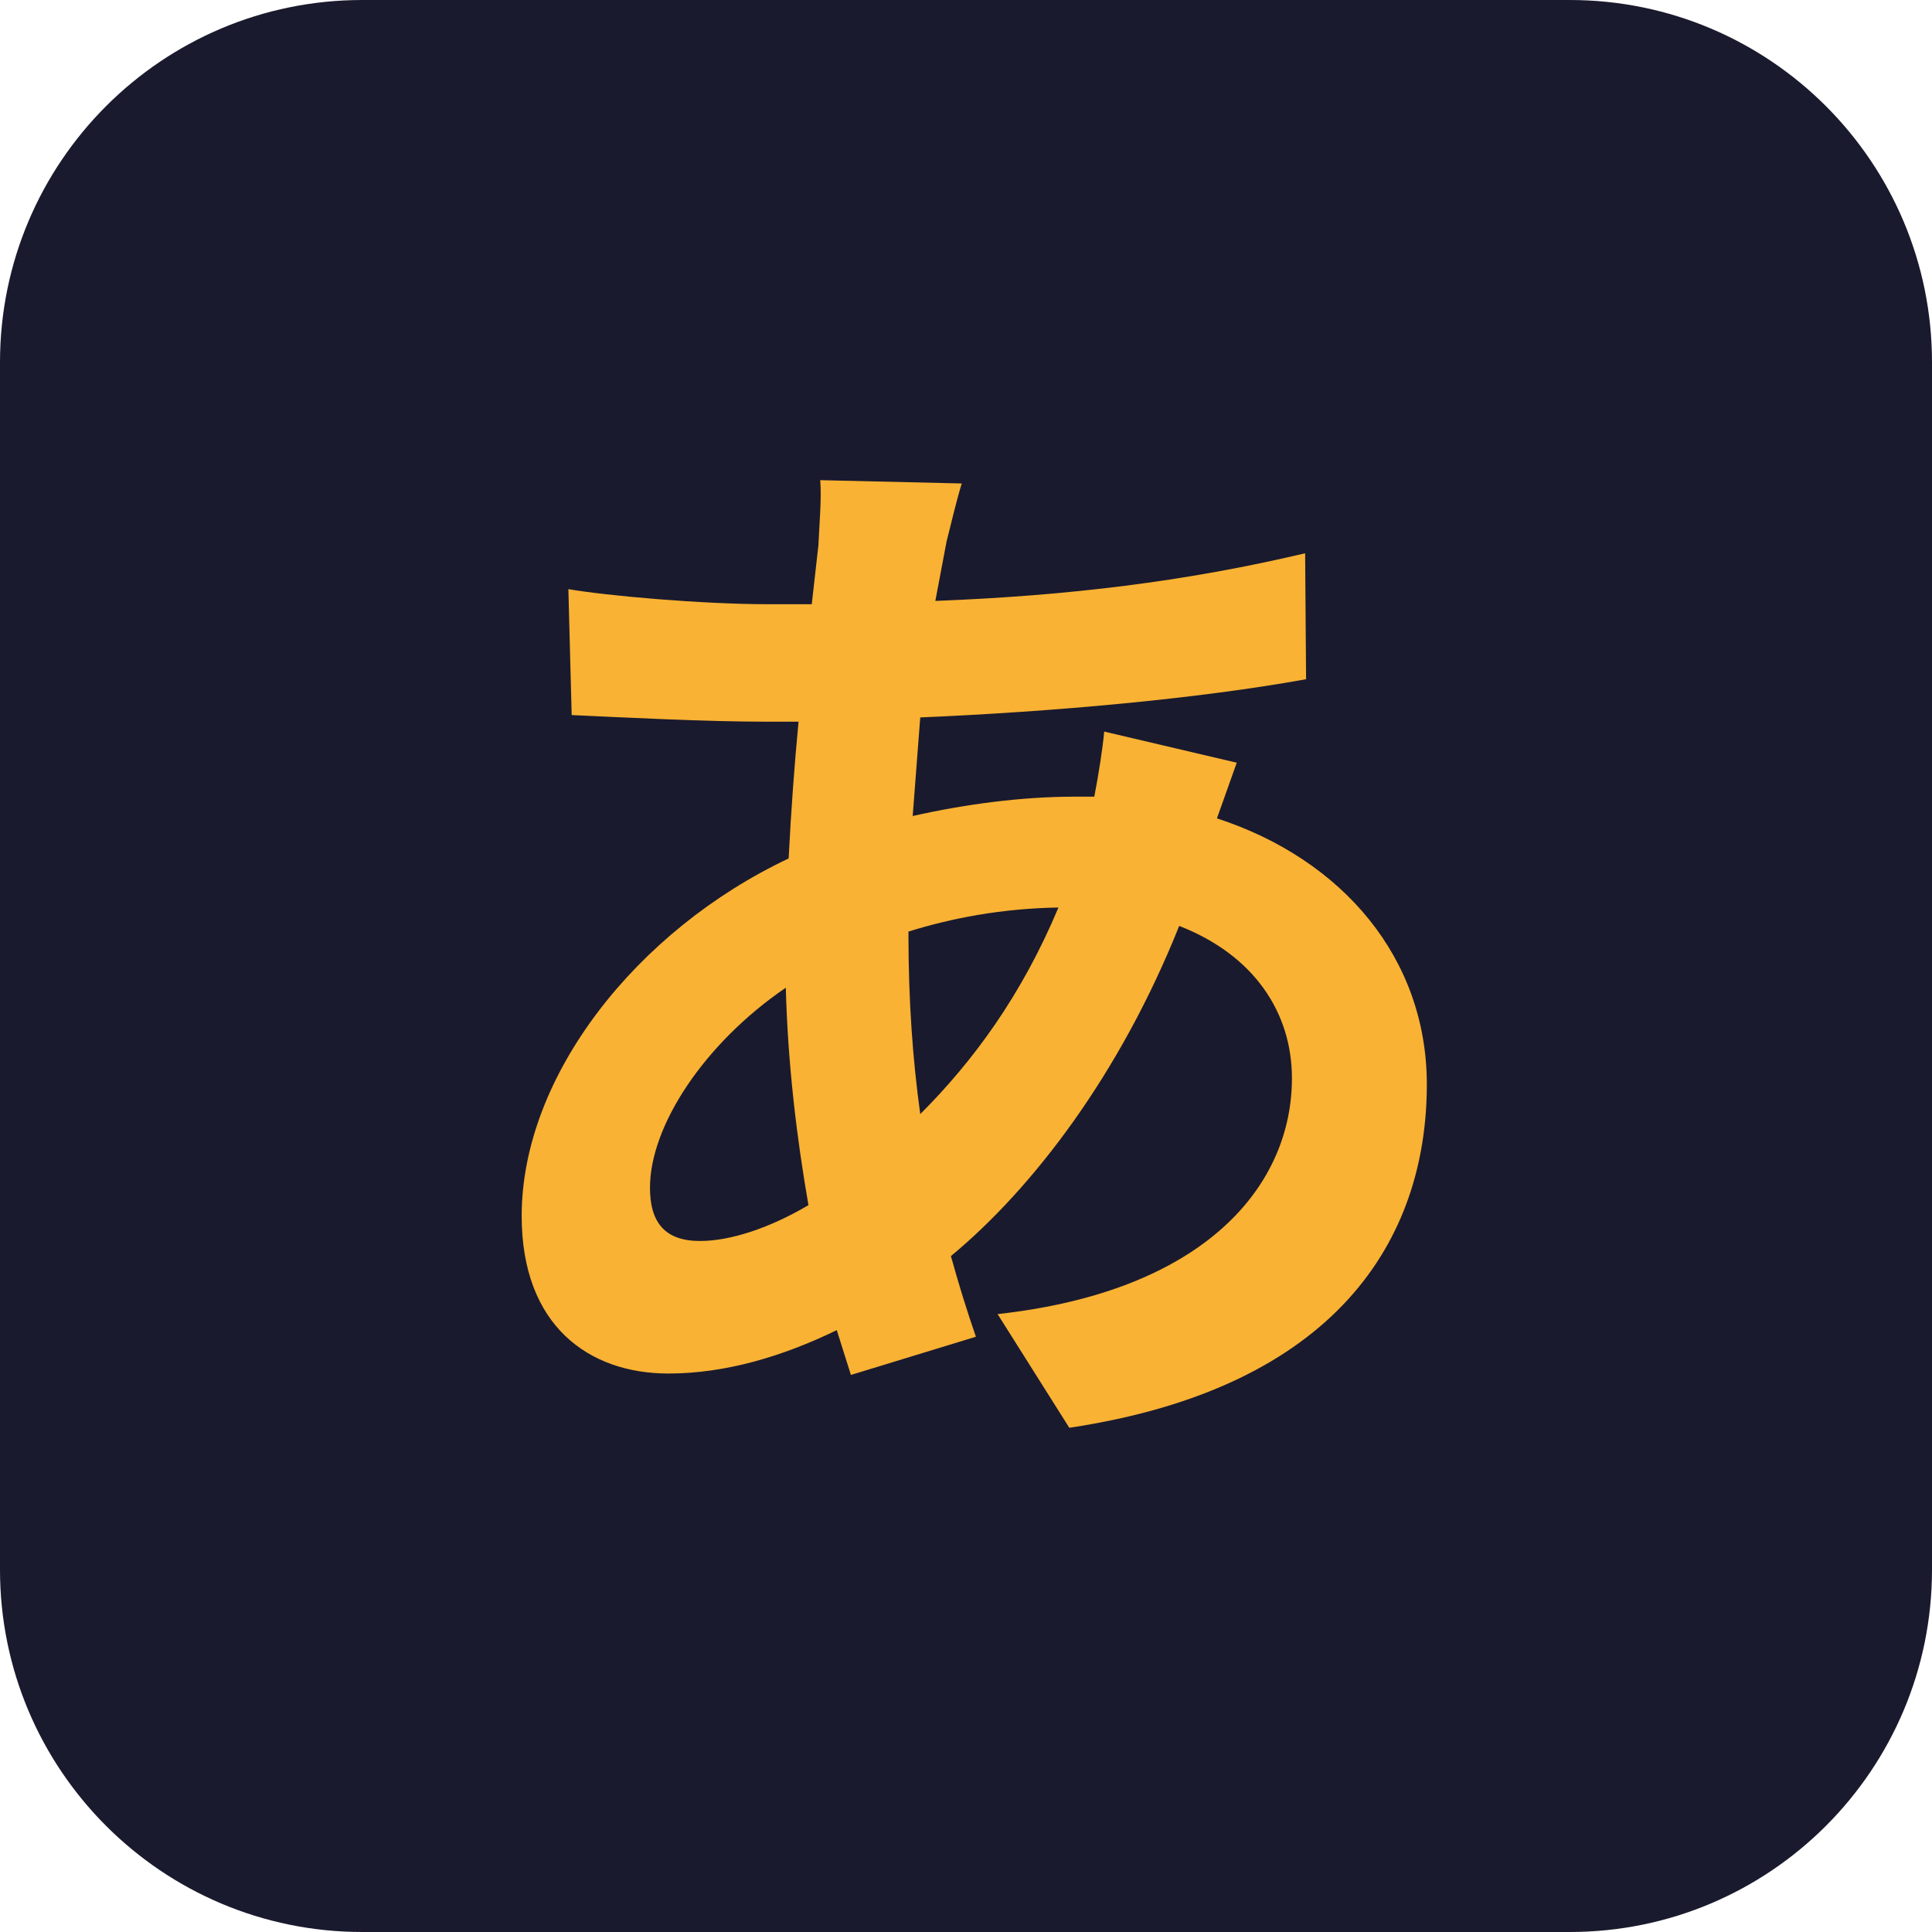
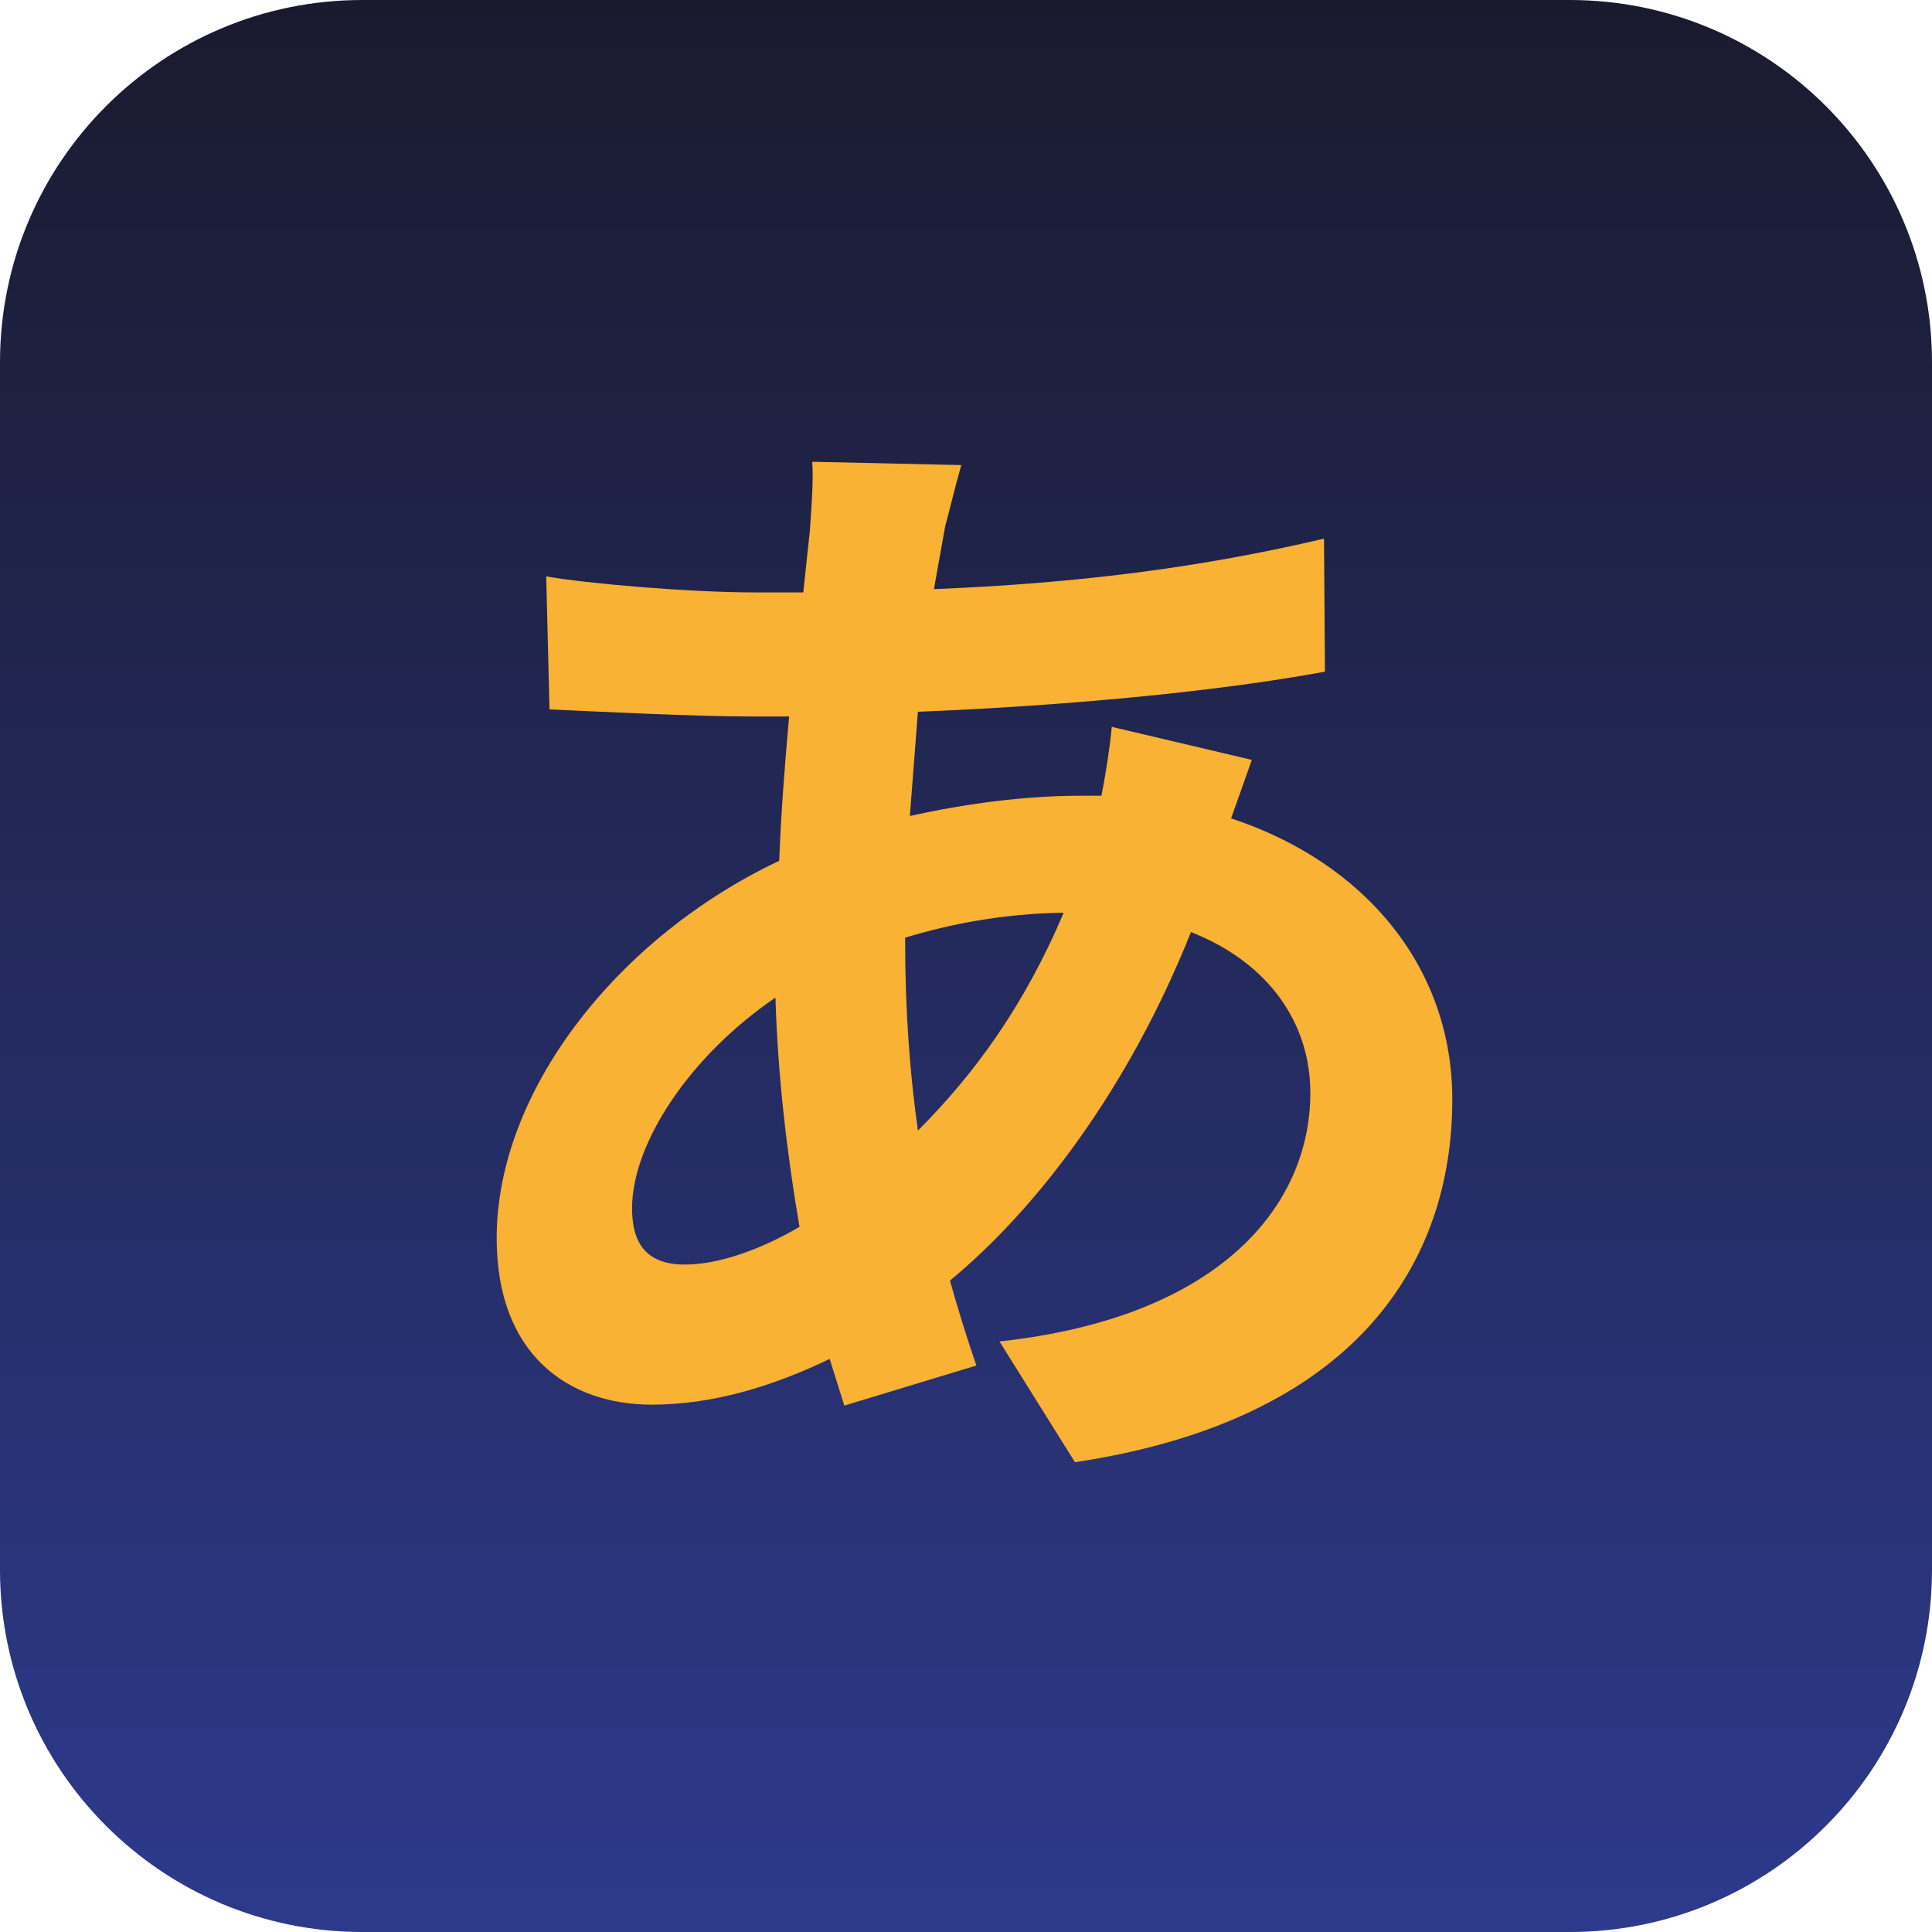
<svg xmlns="http://www.w3.org/2000/svg" viewBox="0 0 64 64">
-   <rect width="64" height="64" rx="12" fill="#1A1A2E" />
-   <text x="32" y="45" text-anchor="middle" font-size="36" font-family="sans-serif" font-weight="bold" fill="#F9B233">あ</text>
+   <defs>
+     <linearGradient id="bg" x1="0" y1="0" x2="0" y2="1">
+       <stop offset="0%" stop-color="#1A1A2E" />
+       <stop offset="100%" stop-color="#2D3A8C" />
+     </linearGradient>
+   </defs>
+   <rect width="64" height="64" rx="12" fill="url(#bg)" />
+   <text x="32" y="46" text-anchor="middle" font-size="38" font-family="sans-serif" font-weight="900" fill="#F9B233">あ</text>
</svg>
